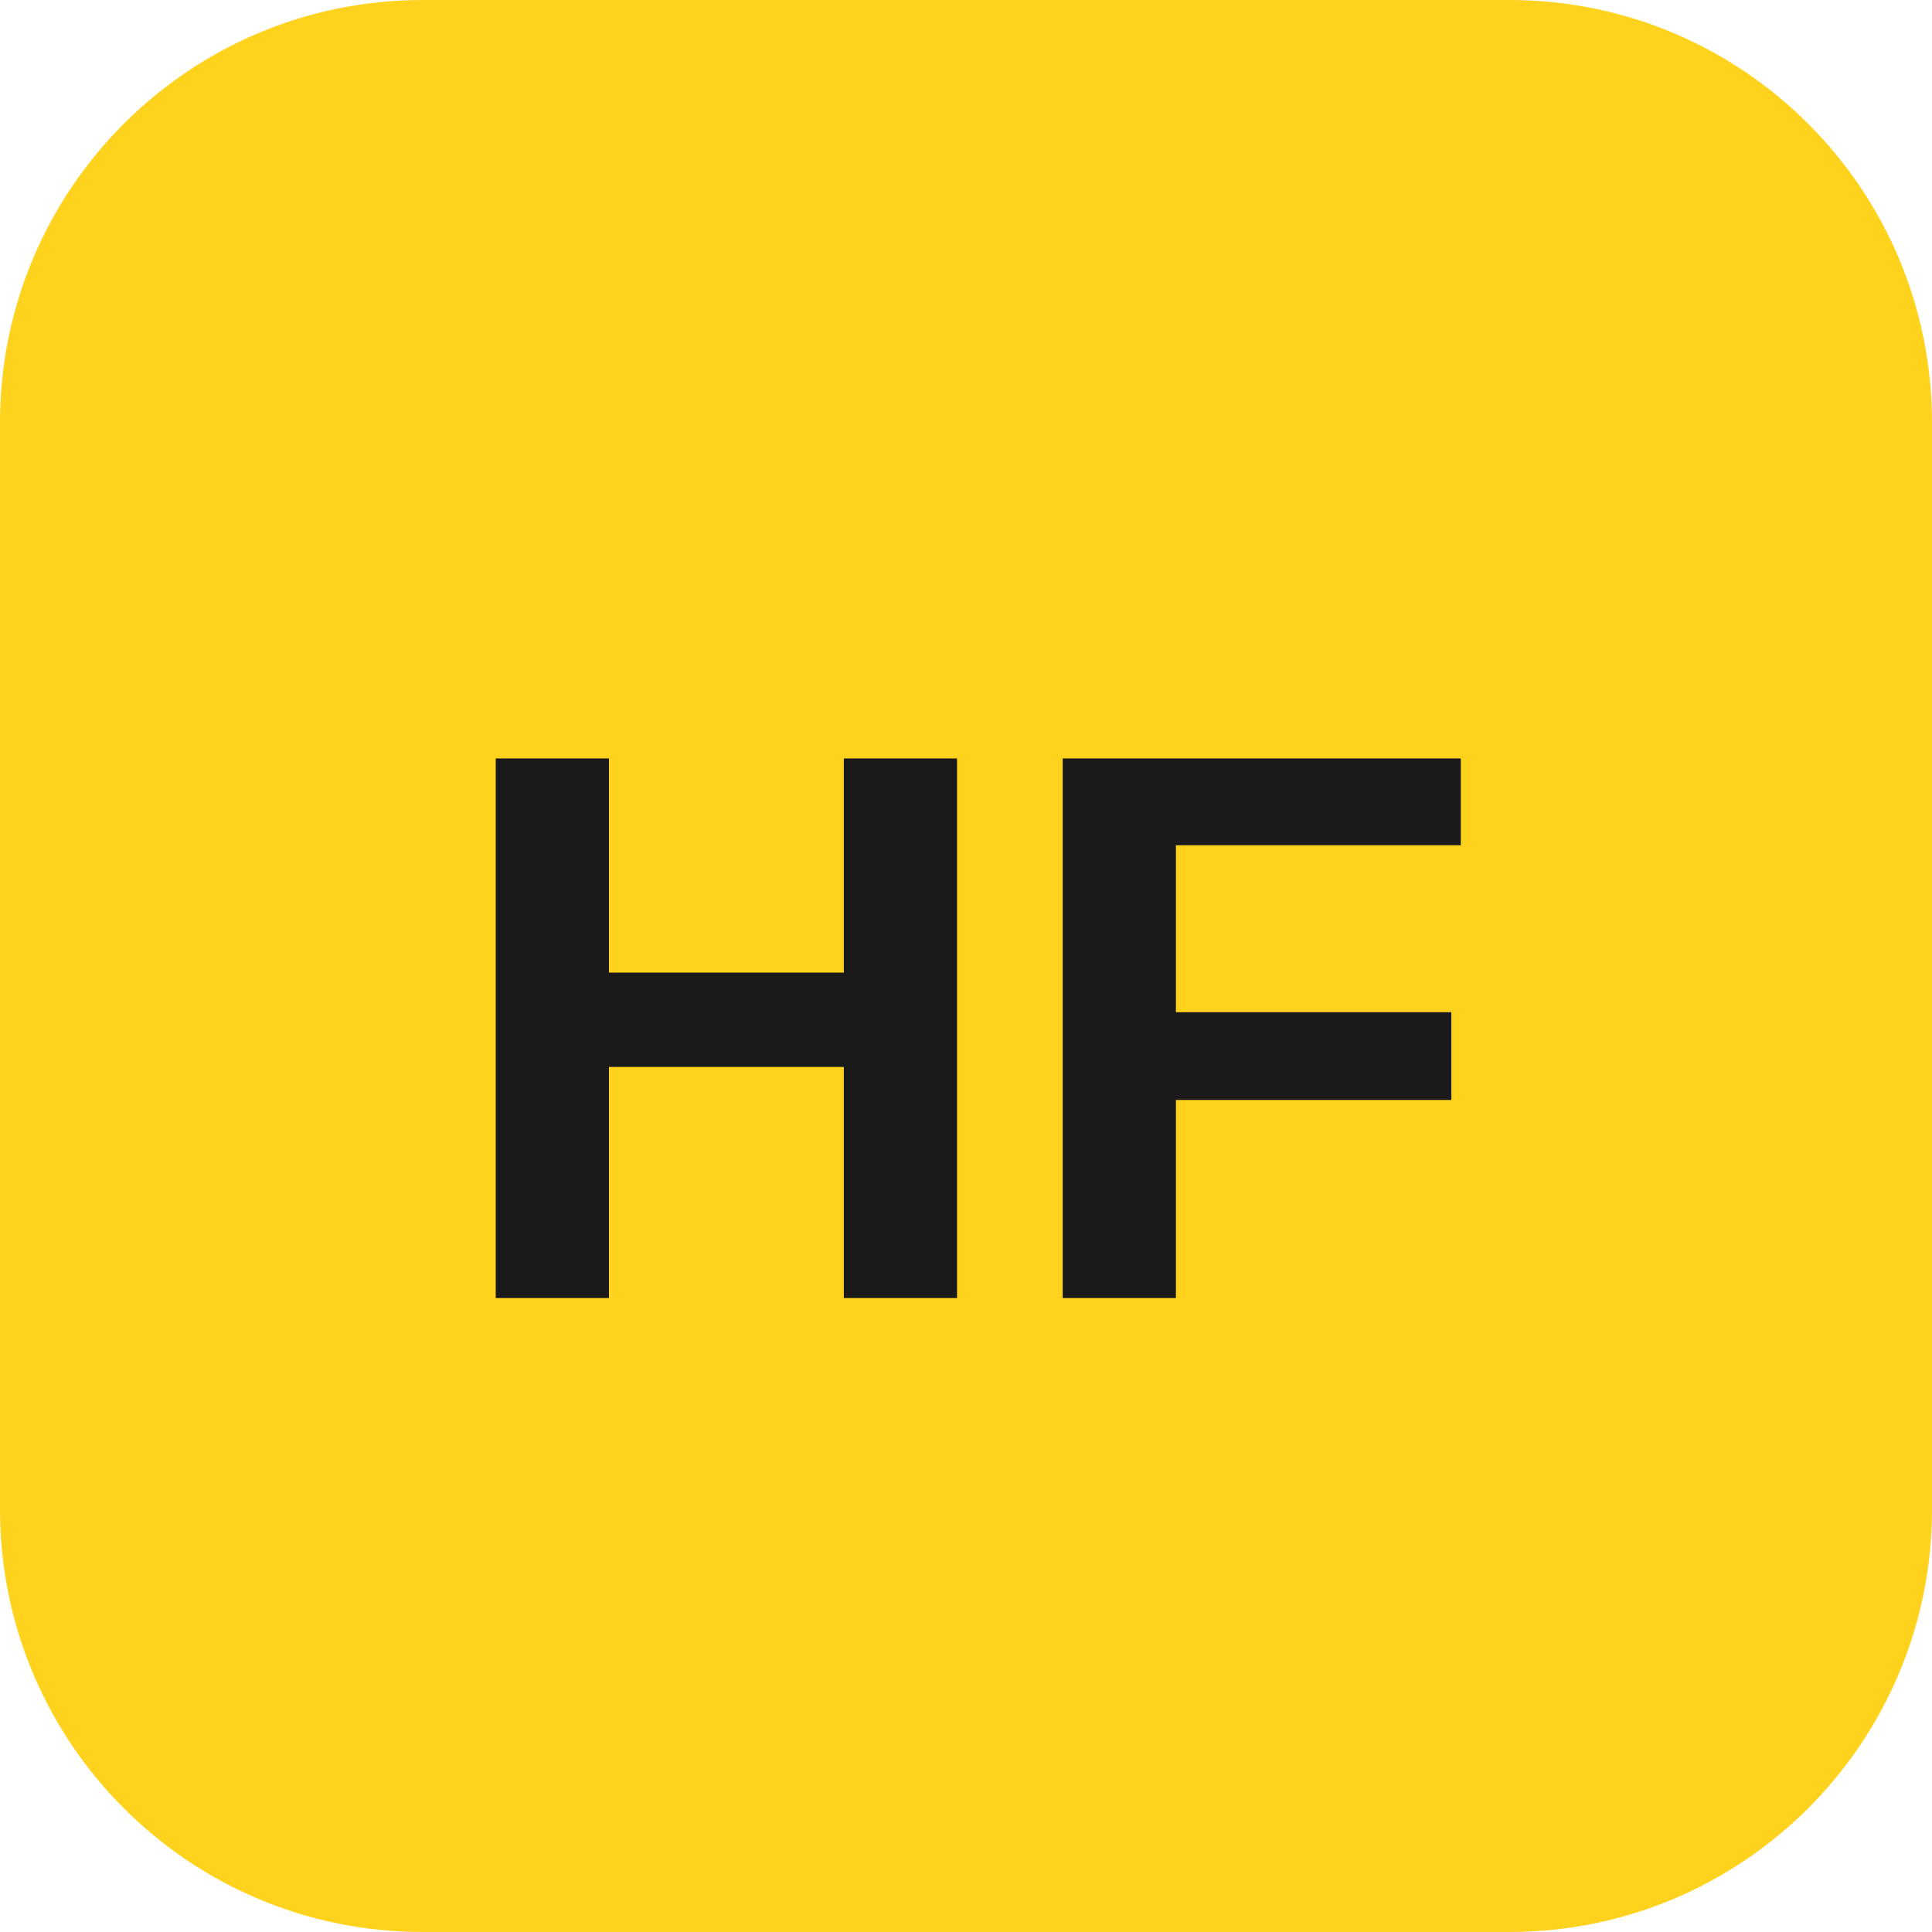
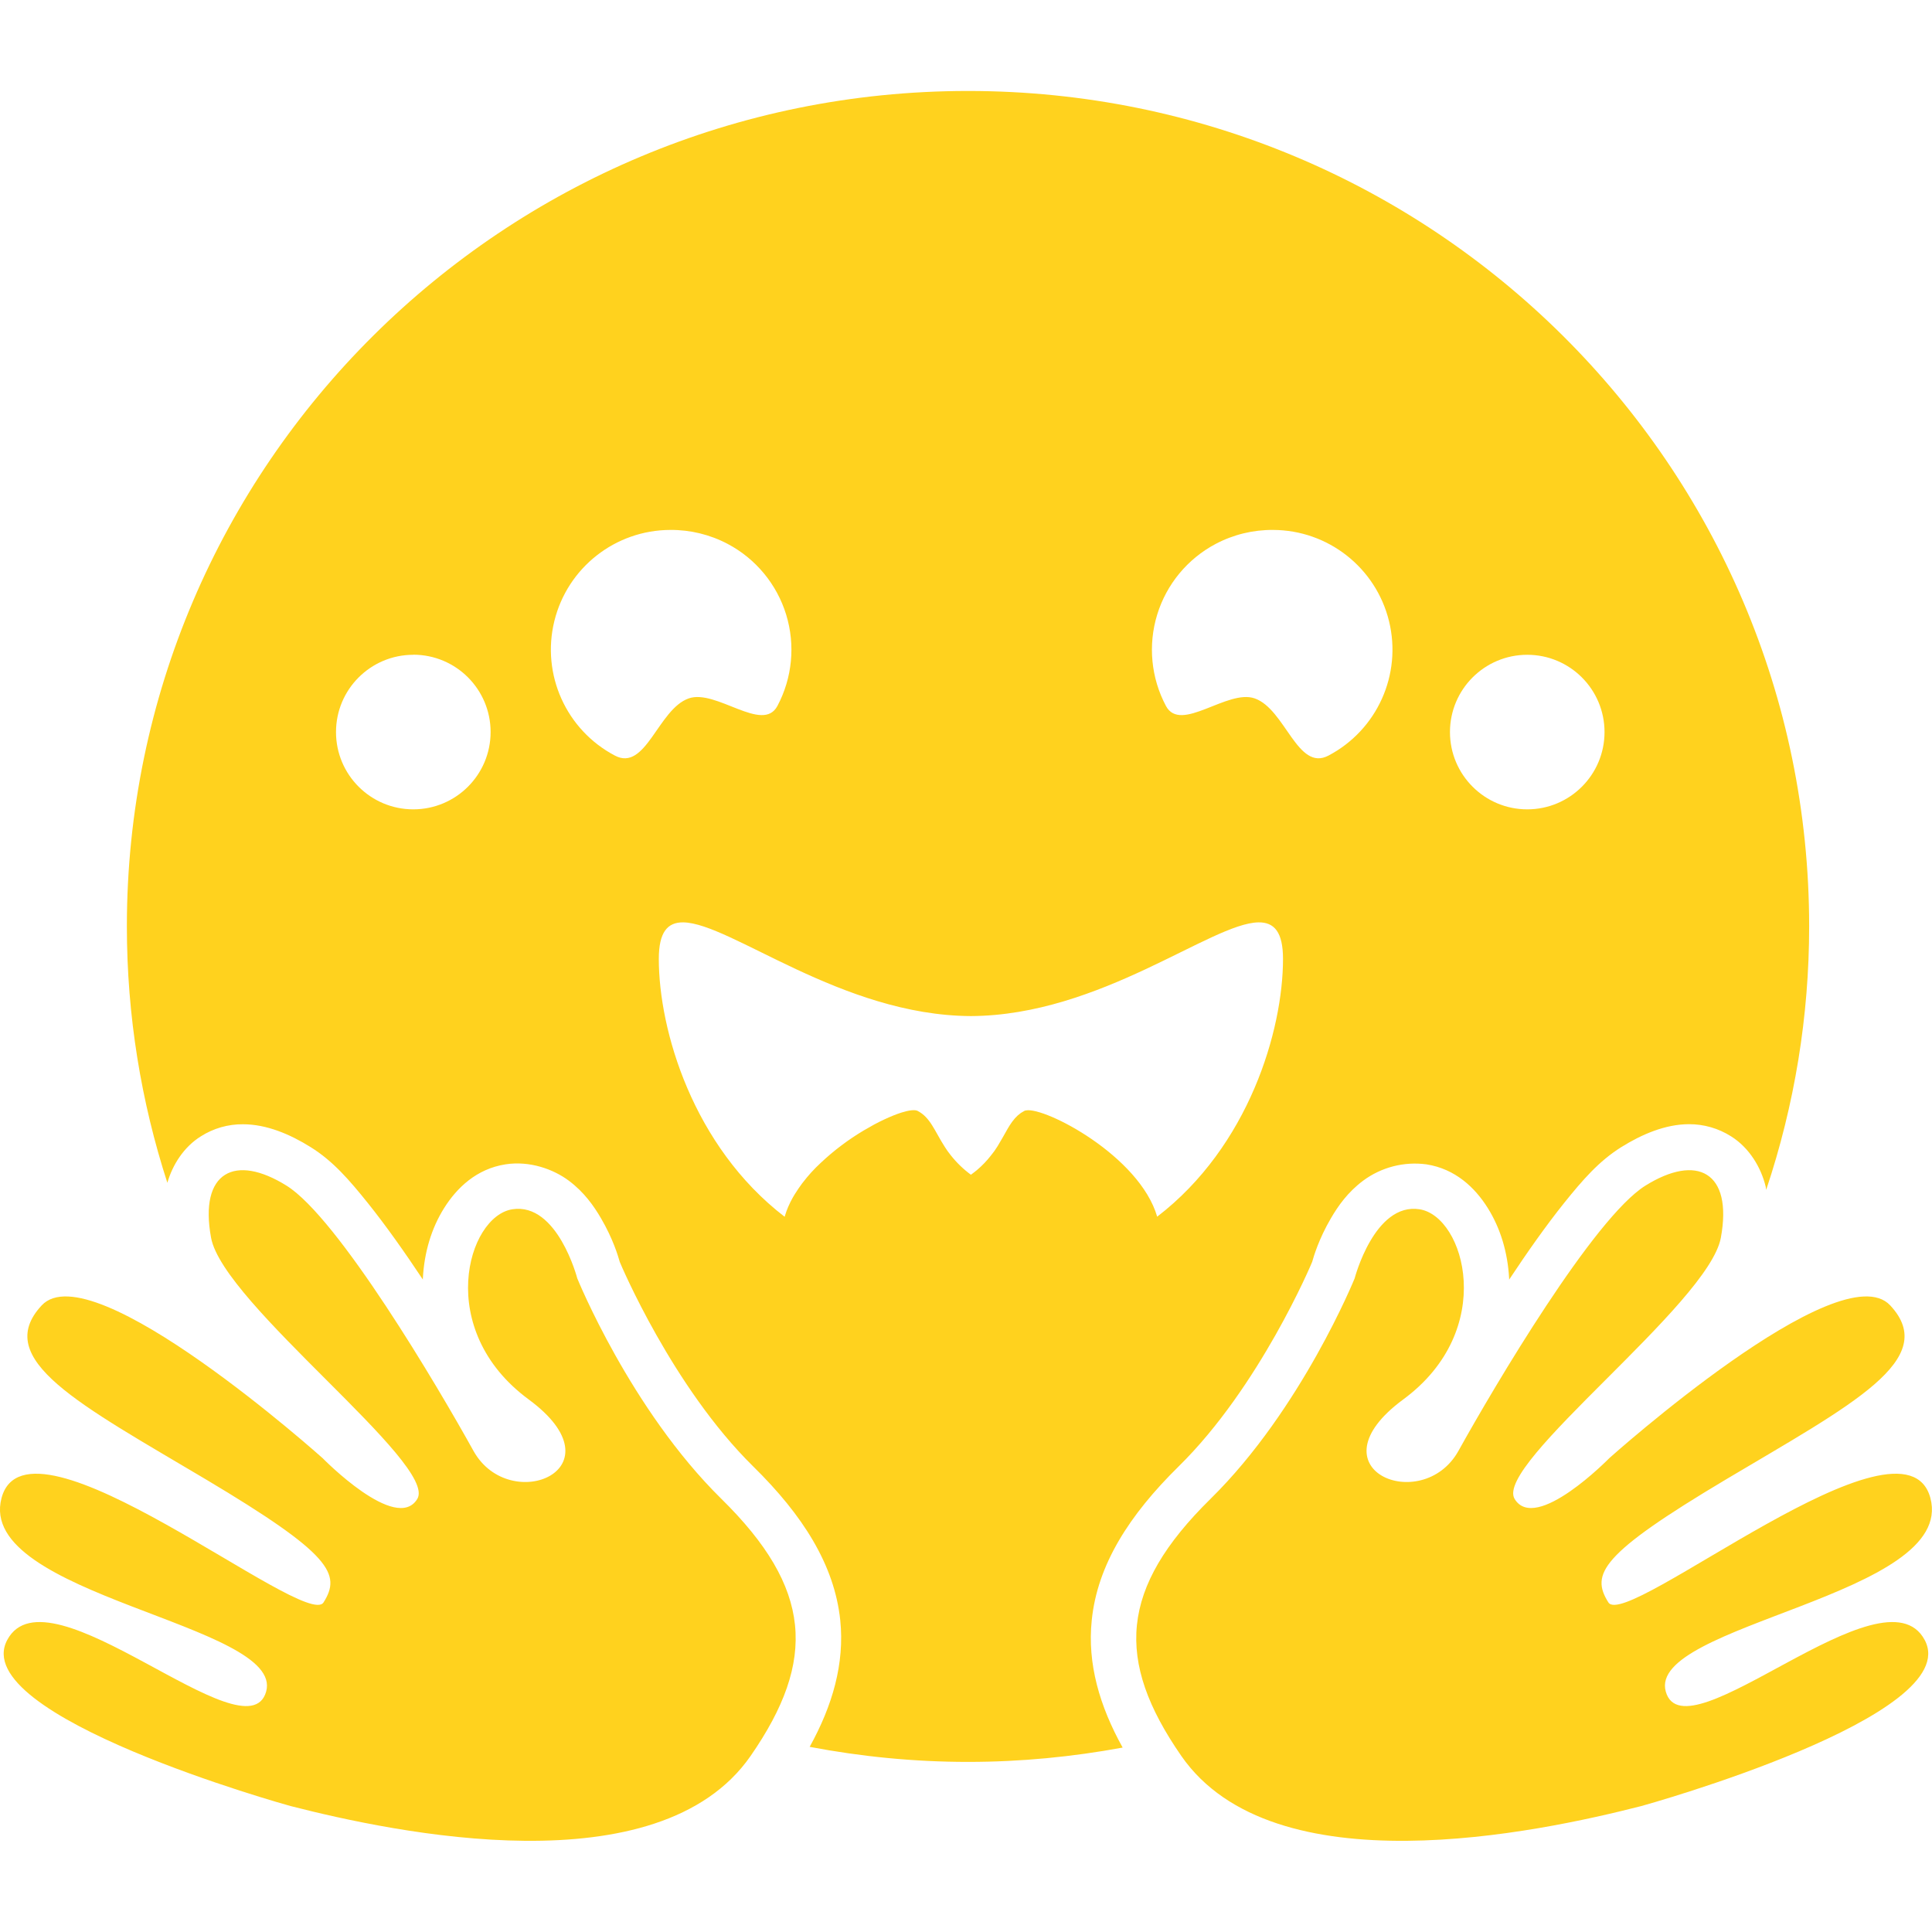
- <svg xmlns="http://www.w3.org/2000/svg" viewBox="0 0 32 32" role="img" aria-label="Hugging Face">
-   <rect width="32" height="32" rx="7" fill="#FFD21E" />
-   <text x="16" y="21.5" text-anchor="middle" font-family="Arial, Helvetica, sans-serif" font-size="13" font-weight="bold" fill="#1A1A1A">HF</text>
+ <svg xmlns="http://www.w3.org/2000/svg" fill="#FFD21E" role="img" viewBox="0 0 24 24">
+   <path d="M12.025 1.13c-5.77 0-10.449 4.647-10.449 10.378 0 1.112.178 2.181.503 3.185.064-.222.203-.444.416-.577a.96.96 0 0 1 .524-.15c.293 0 .584.124.84.284.278.173.48.408.71.694.226.282.458.611.684.951v-.014c.017-.324.106-.622.264-.874s.403-.487.762-.543c.3-.047.596.06.787.203s.31.313.4.467c.15.257.212.468.233.542.01.026.653 1.552 1.657 2.54.616.605 1.01 1.223 1.082 1.912.055.537-.096 1.059-.38 1.572.637.121 1.294.187 1.967.187.657 0 1.298-.063 1.921-.178-.287-.517-.44-1.041-.384-1.581.07-.69.465-1.307 1.081-1.913 1.004-.987 1.647-2.513 1.657-2.539.021-.074.083-.285.233-.542.09-.154.208-.323.4-.467a1.08 1.08 0 0 1 .787-.203c.359.056.604.29.762.543s.247.55.265.874v.015c.225-.34.457-.67.683-.952.23-.286.432-.52.71-.694.257-.16.547-.284.84-.285a.97.97 0 0 1 .524.151c.228.143.373.388.43.625l.006.04a10.3 10.3 0 0 0 .534-3.273c0-5.731-4.678-10.378-10.449-10.378M8.327 6.583a1.5 1.5 0 0 1 .713.174 1.487 1.487 0 0 1 .617 2.013c-.183.343-.762-.214-1.102-.094-.38.134-.532.914-.917.71a1.487 1.487 0 0 1 .69-2.803m7.486 0a1.487 1.487 0 0 1 .689 2.803c-.385.204-.536-.576-.916-.71-.34-.12-.92.437-1.103.094a1.487 1.487 0 0 1 .617-2.013 1.5 1.5 0 0 1 .713-.174m-10.68 1.55a.96.96 0 1 1 0 1.921.96.96 0 0 1 0-1.92m13.838 0a.96.96 0 1 1 0 1.92.96.96 0 0 1 0-1.92M8.489 11.458c.588.01 1.965 1.157 3.572 1.164 1.607-.007 2.984-1.155 3.572-1.164.196-.003.305.12.305.454 0 .886-.424 2.328-1.563 3.202-.22-.756-1.396-1.366-1.63-1.32q-.011.001-.02.006l-.044.026-.01.008-.03.024q-.018.017-.035.036l-.032.04a1 1 0 0 0-.058.09l-.014.025q-.049.088-.11.19a1 1 0 0 1-.083.116 1.2 1.2 0 0 1-.173.18q-.035.029-.075.058a1.3 1.3 0 0 1-.251-.243 1 1 0 0 1-.076-.107c-.124-.193-.177-.363-.337-.444-.034-.016-.104-.008-.2.022q-.094.03-.216.087-.06.028-.125.063l-.13.074q-.067.04-.136.086a3 3 0 0 0-.135.096 3 3 0 0 0-.26.219 2 2 0 0 0-.12.121 2 2 0 0 0-.106.128l-.002.002a2 2 0 0 0-.09.132l-.001.001a1.2 1.2 0 0 0-.105.212q-.013.036-.024.073c-1.139-.875-1.563-2.317-1.563-3.203 0-.334.109-.457.305-.454m.836 10.354c.824-1.19.766-2.082-.365-3.194-1.13-1.112-1.789-2.738-1.789-2.738s-.246-.945-.806-.858-.97 1.499.202 2.362c1.173.864-.233 1.45-.685.64-.45-.812-1.683-2.896-2.322-3.295s-1.089-.175-.938.647 2.822 2.813 2.562 3.244-1.176-.506-1.176-.506-2.866-2.567-3.49-1.898.473 1.23 2.037 2.16c1.564.932 1.686 1.178 1.464 1.53s-3.675-2.511-4-1.297c-.323 1.214 3.524 1.567 3.287 2.405-.238.839-2.71-1.587-3.216-.642-.506.946 3.49 2.056 3.522 2.064 1.29.33 4.568 1.028 5.713-.624m5.349 0c-.824-1.19-.766-2.082.365-3.194 1.13-1.112 1.789-2.738 1.789-2.738s.246-.945.806-.858.97 1.499-.202 2.362c-1.173.864.233 1.45.685.64.451-.812 1.683-2.896 2.322-3.295s1.089-.175.938.647-2.822 2.813-2.562 3.244 1.176-.506 1.176-.506 2.866-2.567 3.49-1.898-.473 1.23-2.037 2.16c-1.564.932-1.686 1.178-1.464 1.53s3.675-2.511 4-1.297c.323 1.214-3.524 1.567-3.287 2.405.238.839 2.71-1.587 3.216-.642.506.946-3.49 2.056-3.522 2.064-1.29.33-4.568 1.028-5.713-.624" />
</svg>
